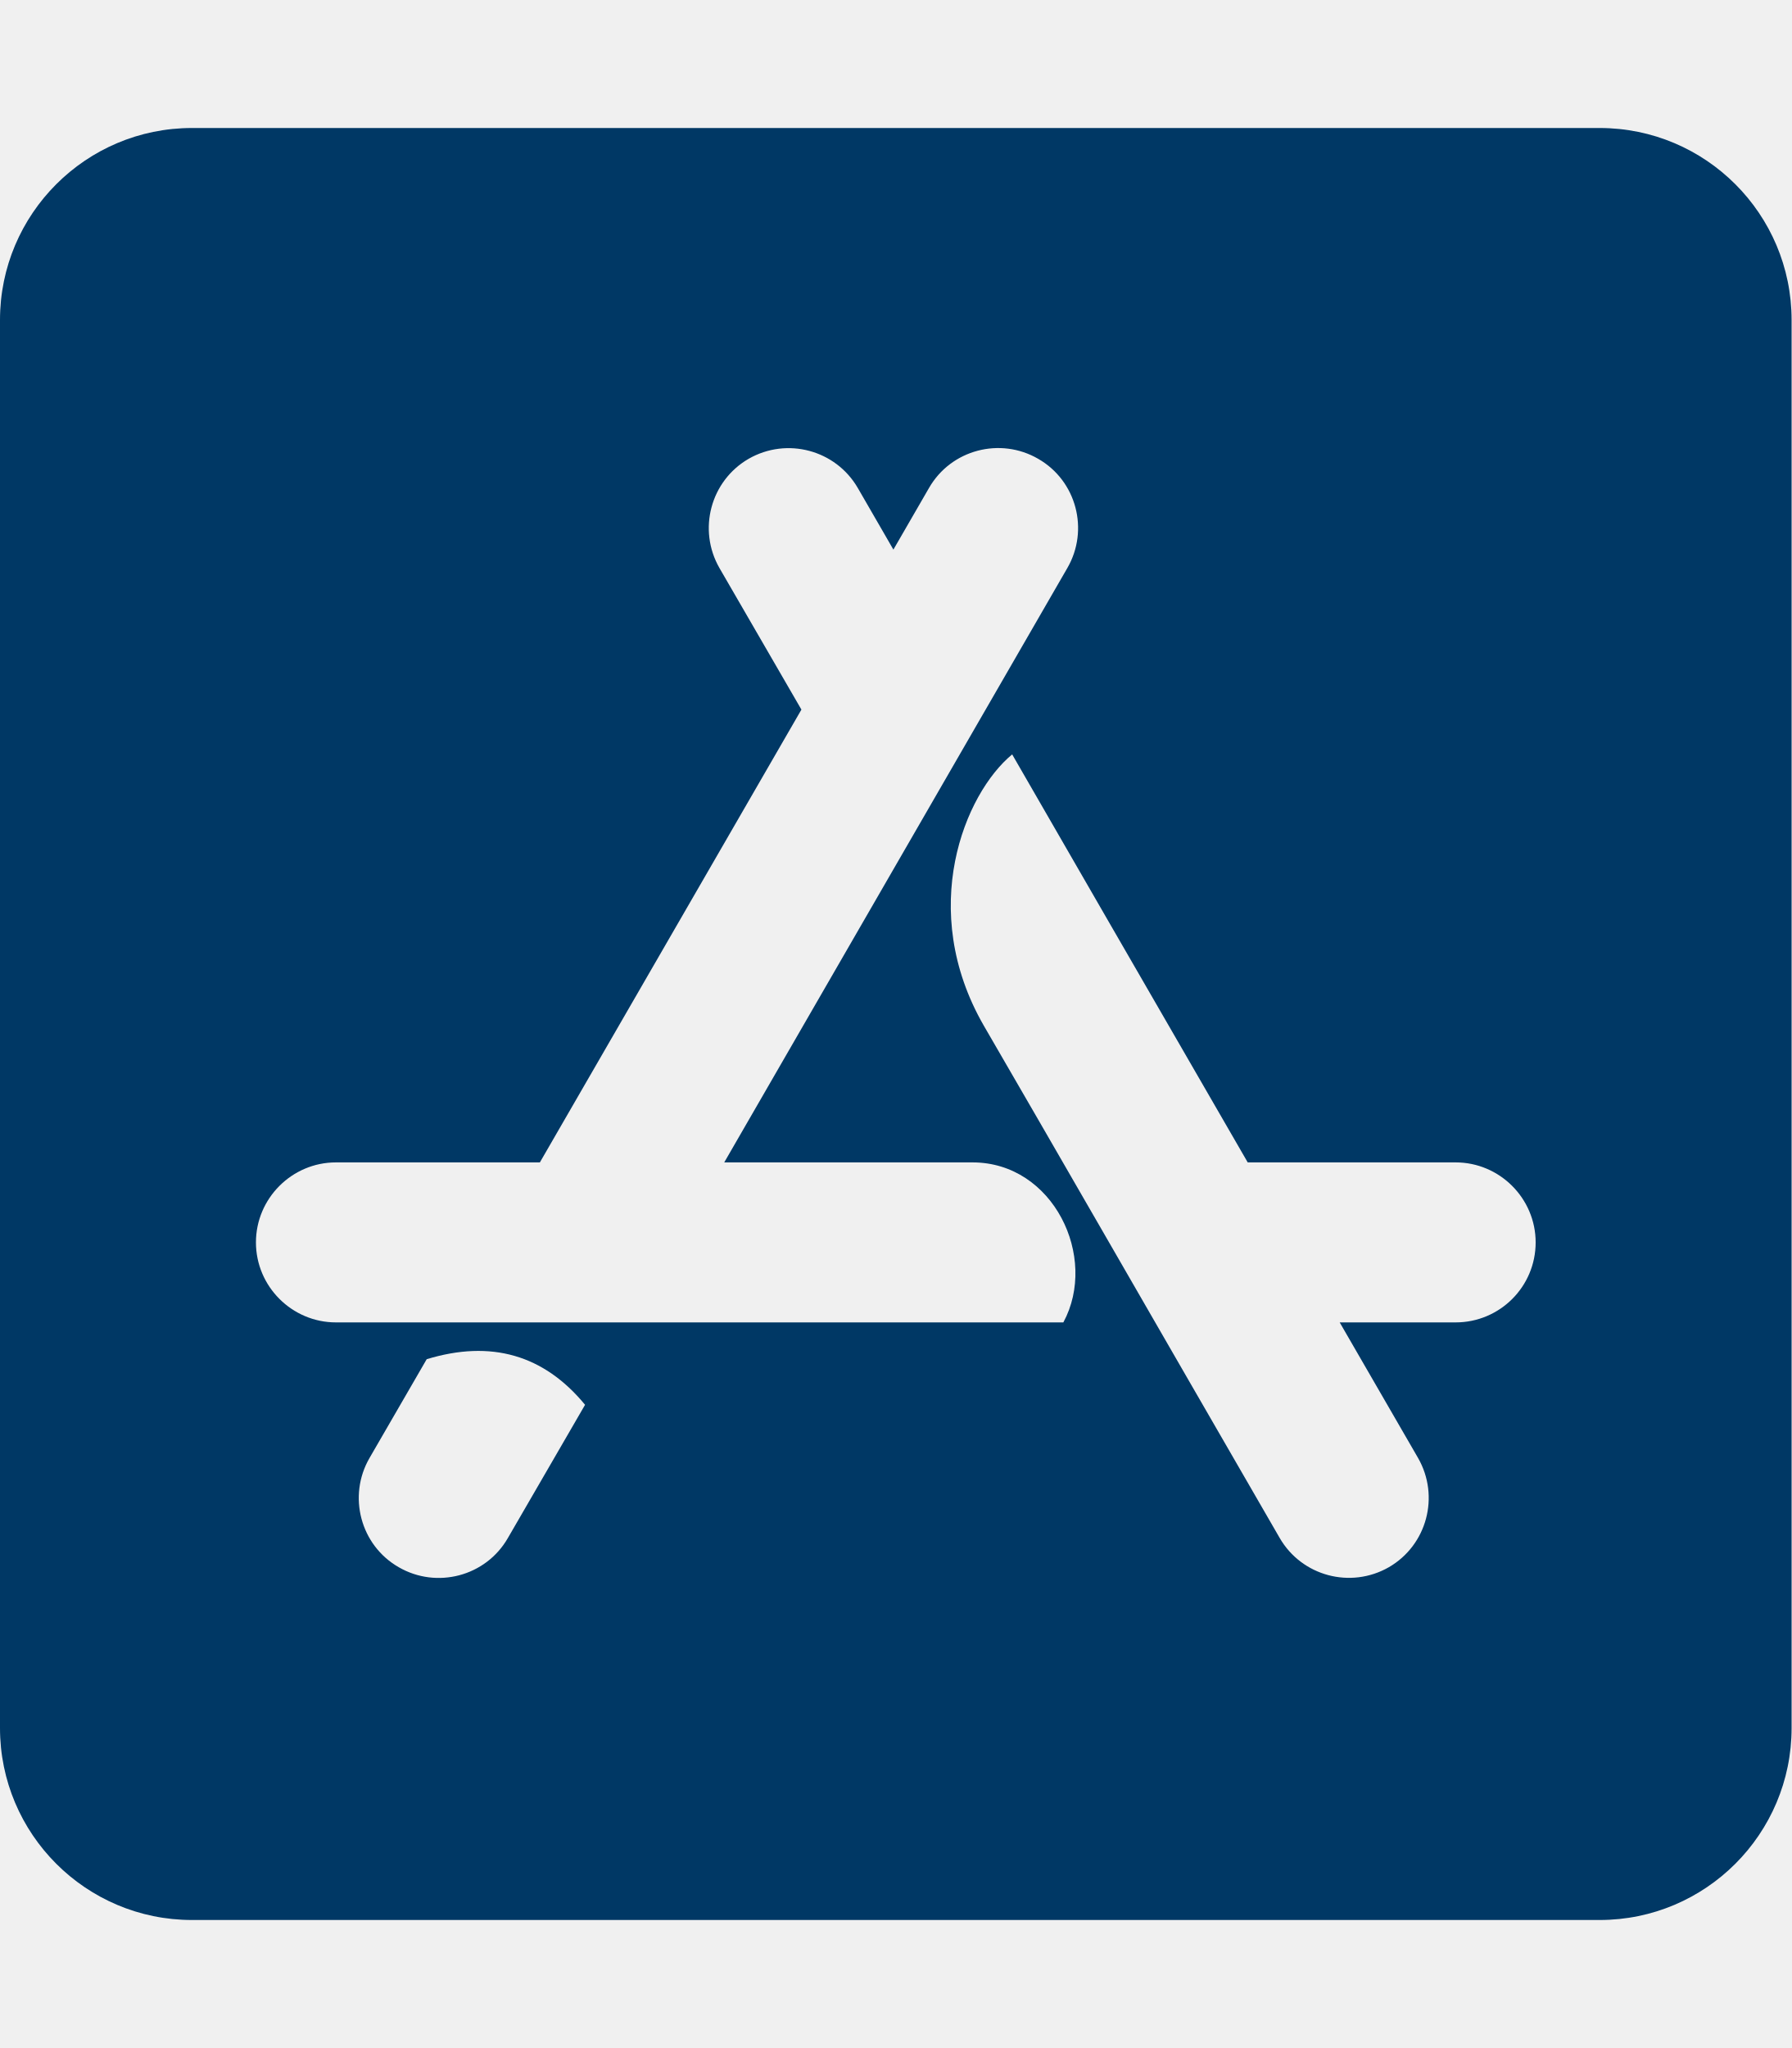
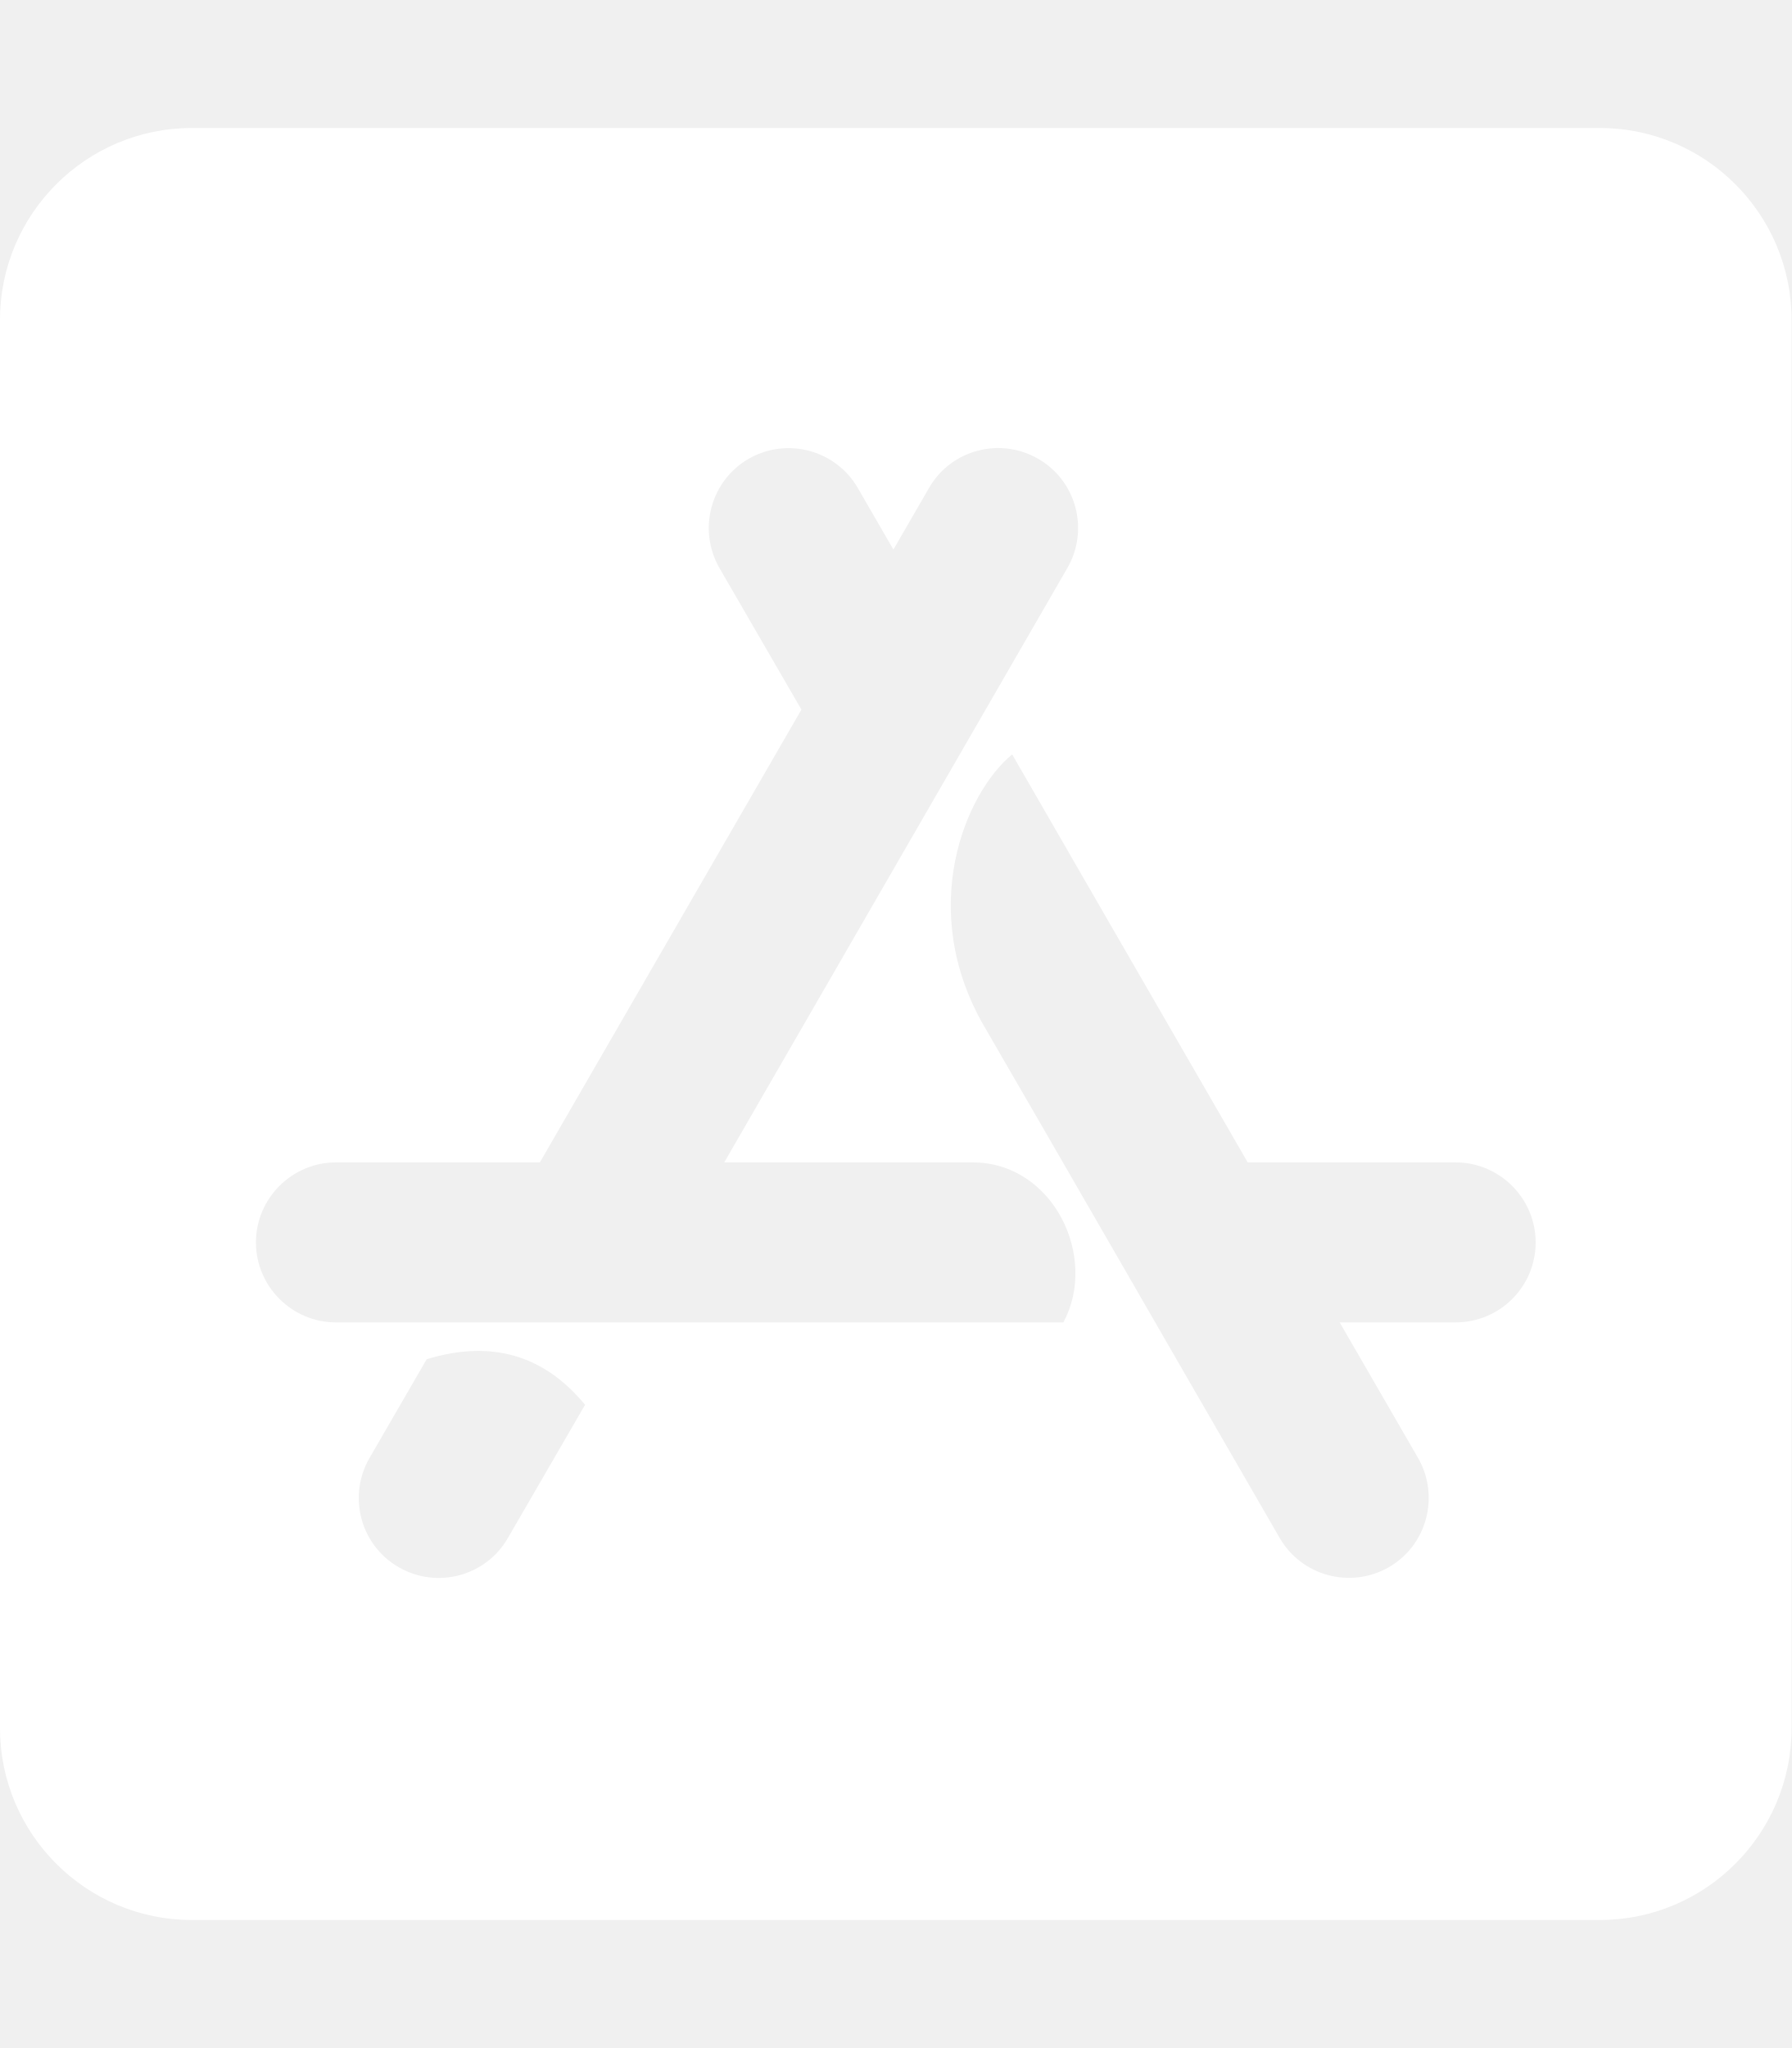
<svg xmlns="http://www.w3.org/2000/svg" viewBox="0 0 448 512">
-   <path fill="#003865" d="M400 32H48C21.5 32 0 53.5 0 80v352c0 26.5 21.5 48 48 48h352c26.5 0 48-21.5 48-48V80c0-26.5-21.5-48-48-48zM127 384.5c-5.5 9.6-17.8 12.8-27.3 7.3-9.6-5.5-12.8-17.8-7.3-27.3l14.3-24.7c16.1-4.9 29.3-1.1 39.6 11.4L127 384.5zm138.9-53.9H84c-11 0-20-9-20-20s9-20 20-20h51l65.4-113.2-20.5-35.4c-5.5-9.6-2.2-21.8 7.3-27.3 9.6-5.5 21.8-2.2 27.3 7.3l8.9 15.4 8.9-15.4c5.5-9.6 17.8-12.8 27.3-7.3 9.6 5.5 12.8 17.8 7.3 27.3l-85.8 148.6h62.1c20.2 0 31.5 23.7 22.7 40zm98.1 0h-29l19.6 33.9c5.5 9.6 2.2 21.8-7.3 27.3-9.6 5.5-21.8 2.2-27.3-7.3-32.9-56.9-57.5-99.7-74-128.1-16.7-29-4.8-58 7.1-67.8 13.1 22.7 32.7 56.7 58.9 102h52c11 0 20 9 20 20 0 11.1-9 20-20 20z" />
+   <path fill="#ffffff" d="M400 32H48C21.5 32 0 53.5 0 80v352c0 26.5 21.5 48 48 48h352c26.5 0 48-21.5 48-48V80c0-26.5-21.5-48-48-48zM127 384.5c-5.5 9.6-17.8 12.8-27.3 7.3-9.6-5.5-12.8-17.8-7.3-27.3l14.3-24.7c16.1-4.9 29.3-1.1 39.6 11.4L127 384.5zm138.9-53.9H84c-11 0-20-9-20-20s9-20 20-20h51l65.4-113.2-20.5-35.4c-5.5-9.6-2.2-21.8 7.3-27.3 9.6-5.5 21.8-2.2 27.3 7.3l8.9 15.4 8.9-15.4c5.5-9.6 17.8-12.8 27.3-7.3 9.6 5.5 12.8 17.8 7.3 27.3l-85.8 148.6h62.1c20.2 0 31.5 23.7 22.7 40zm98.1 0h-29l19.6 33.9c5.5 9.6 2.2 21.8-7.3 27.3-9.6 5.5-21.8 2.2-27.3-7.3-32.9-56.9-57.5-99.7-74-128.1-16.7-29-4.8-58 7.1-67.8 13.1 22.7 32.7 56.7 58.9 102h52c11 0 20 9 20 20 0 11.1-9 20-20 20z" />
</svg>
